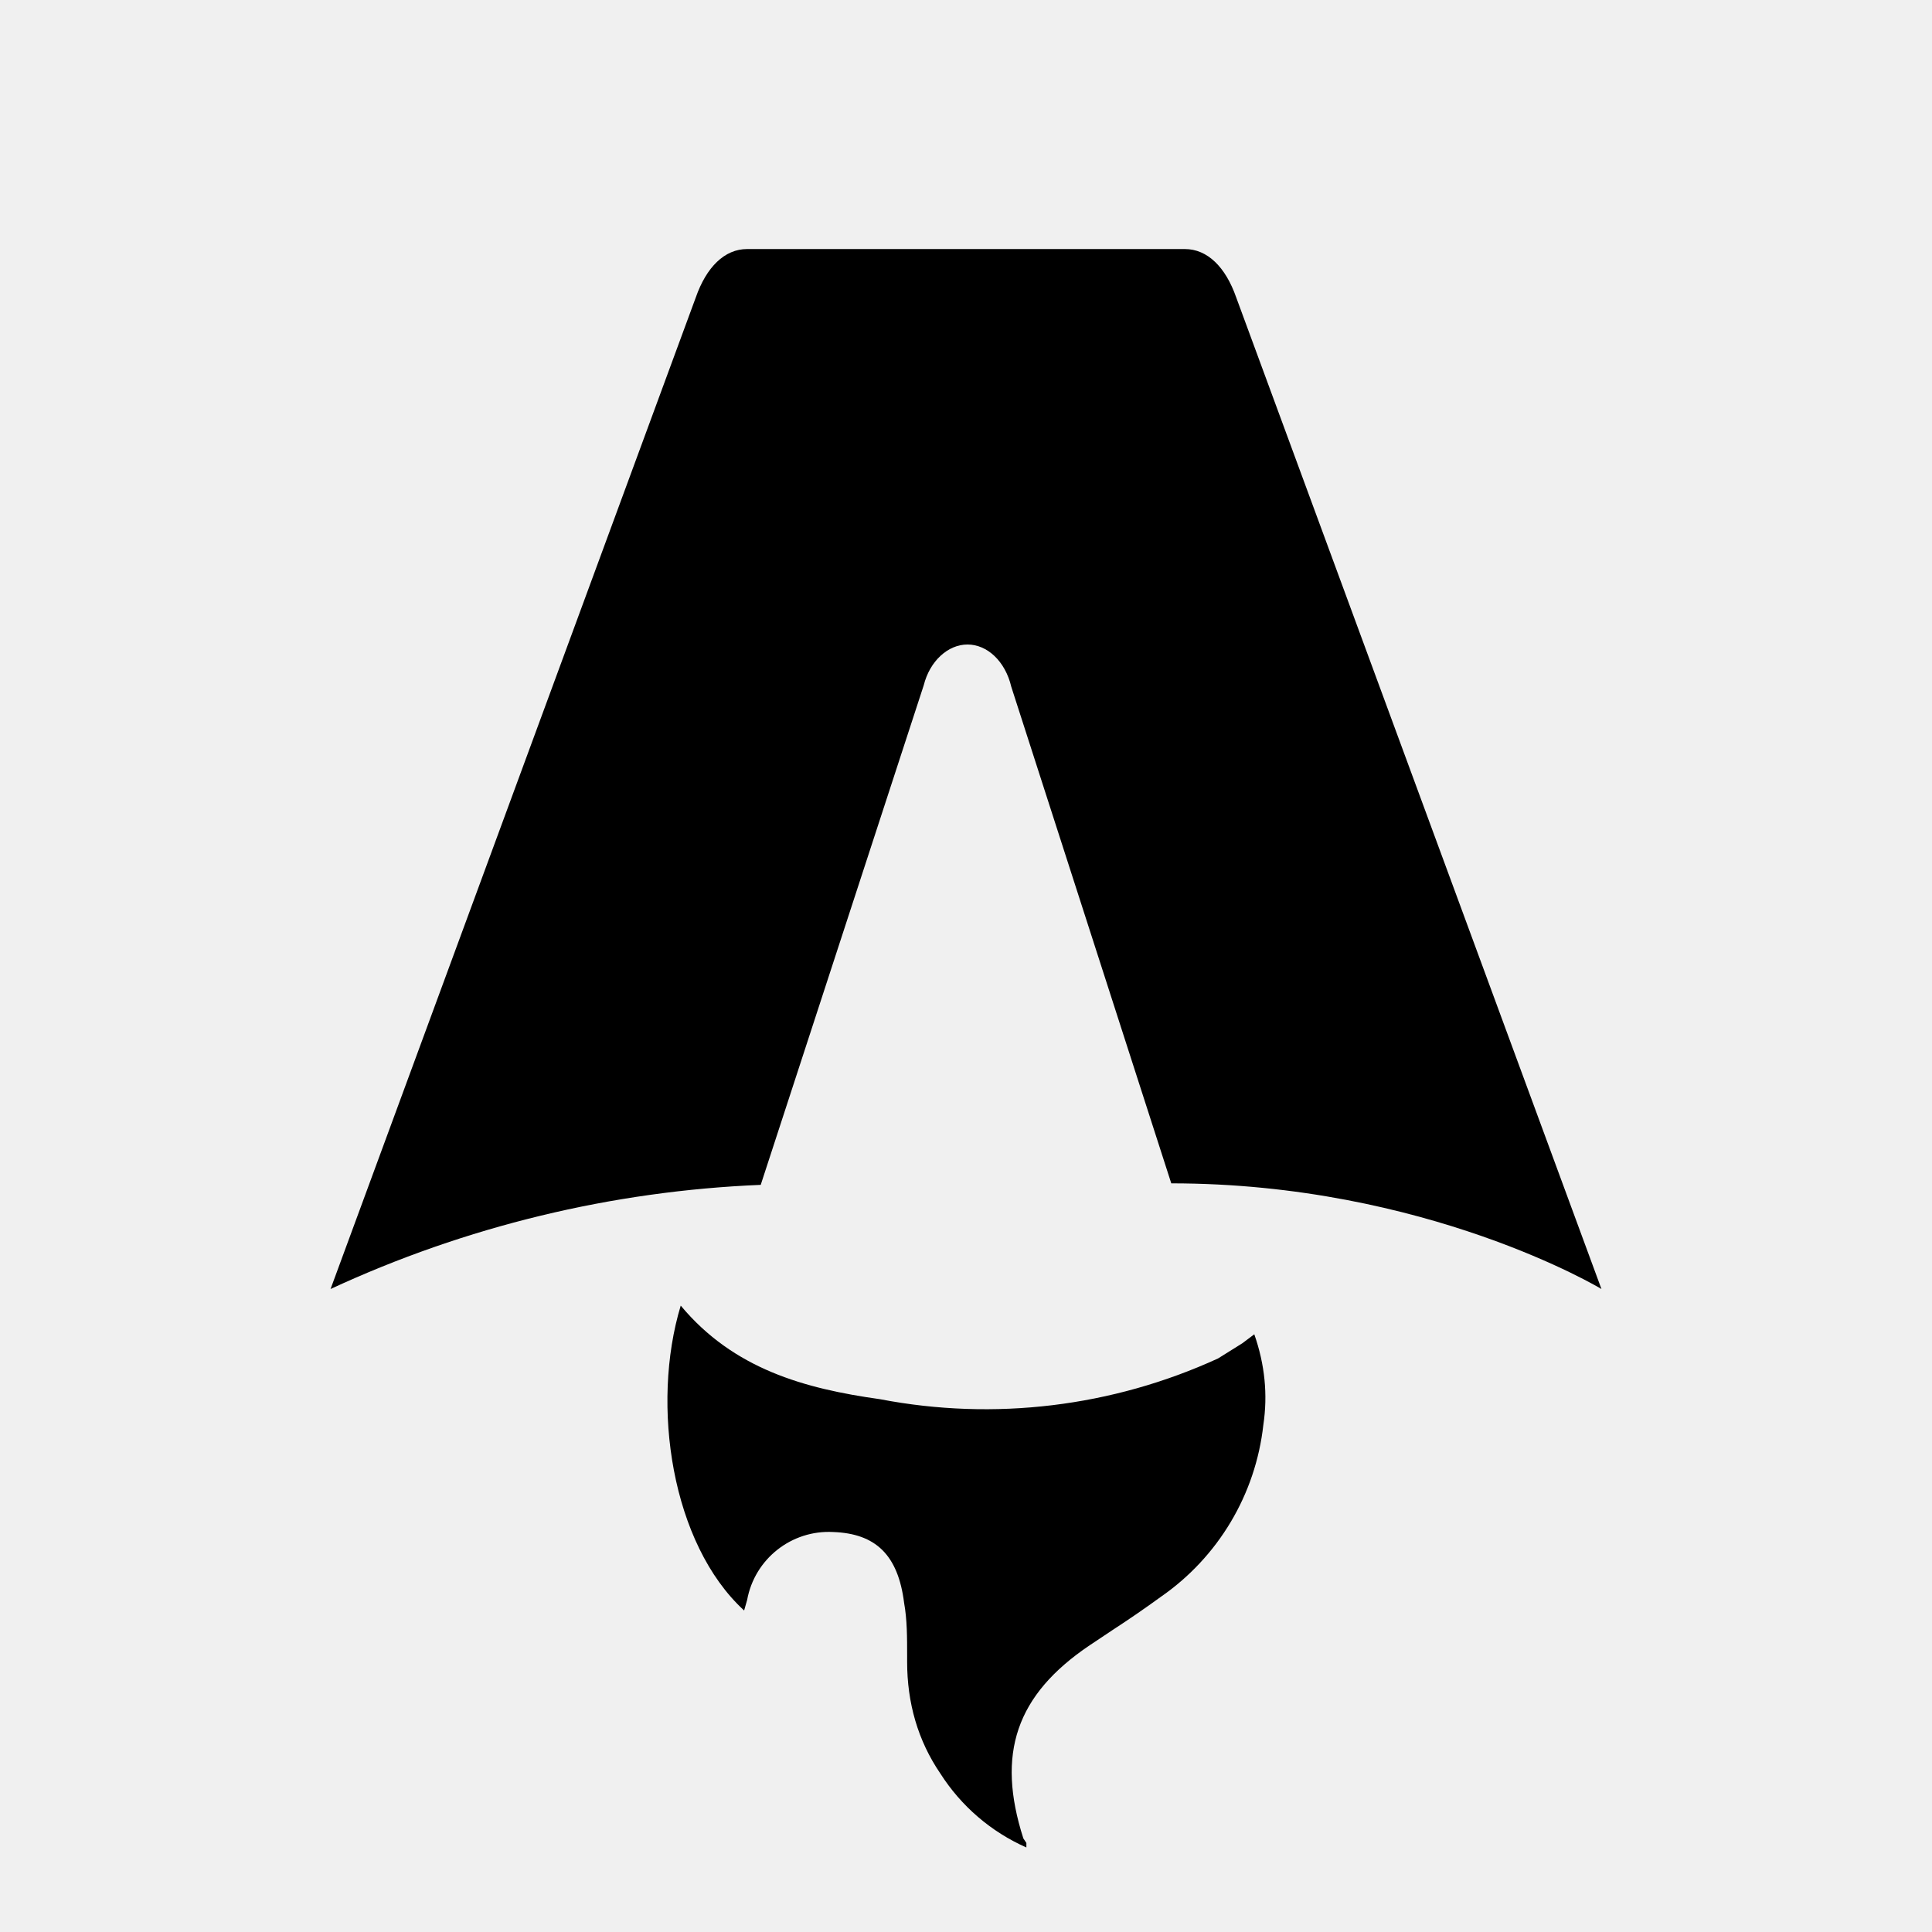
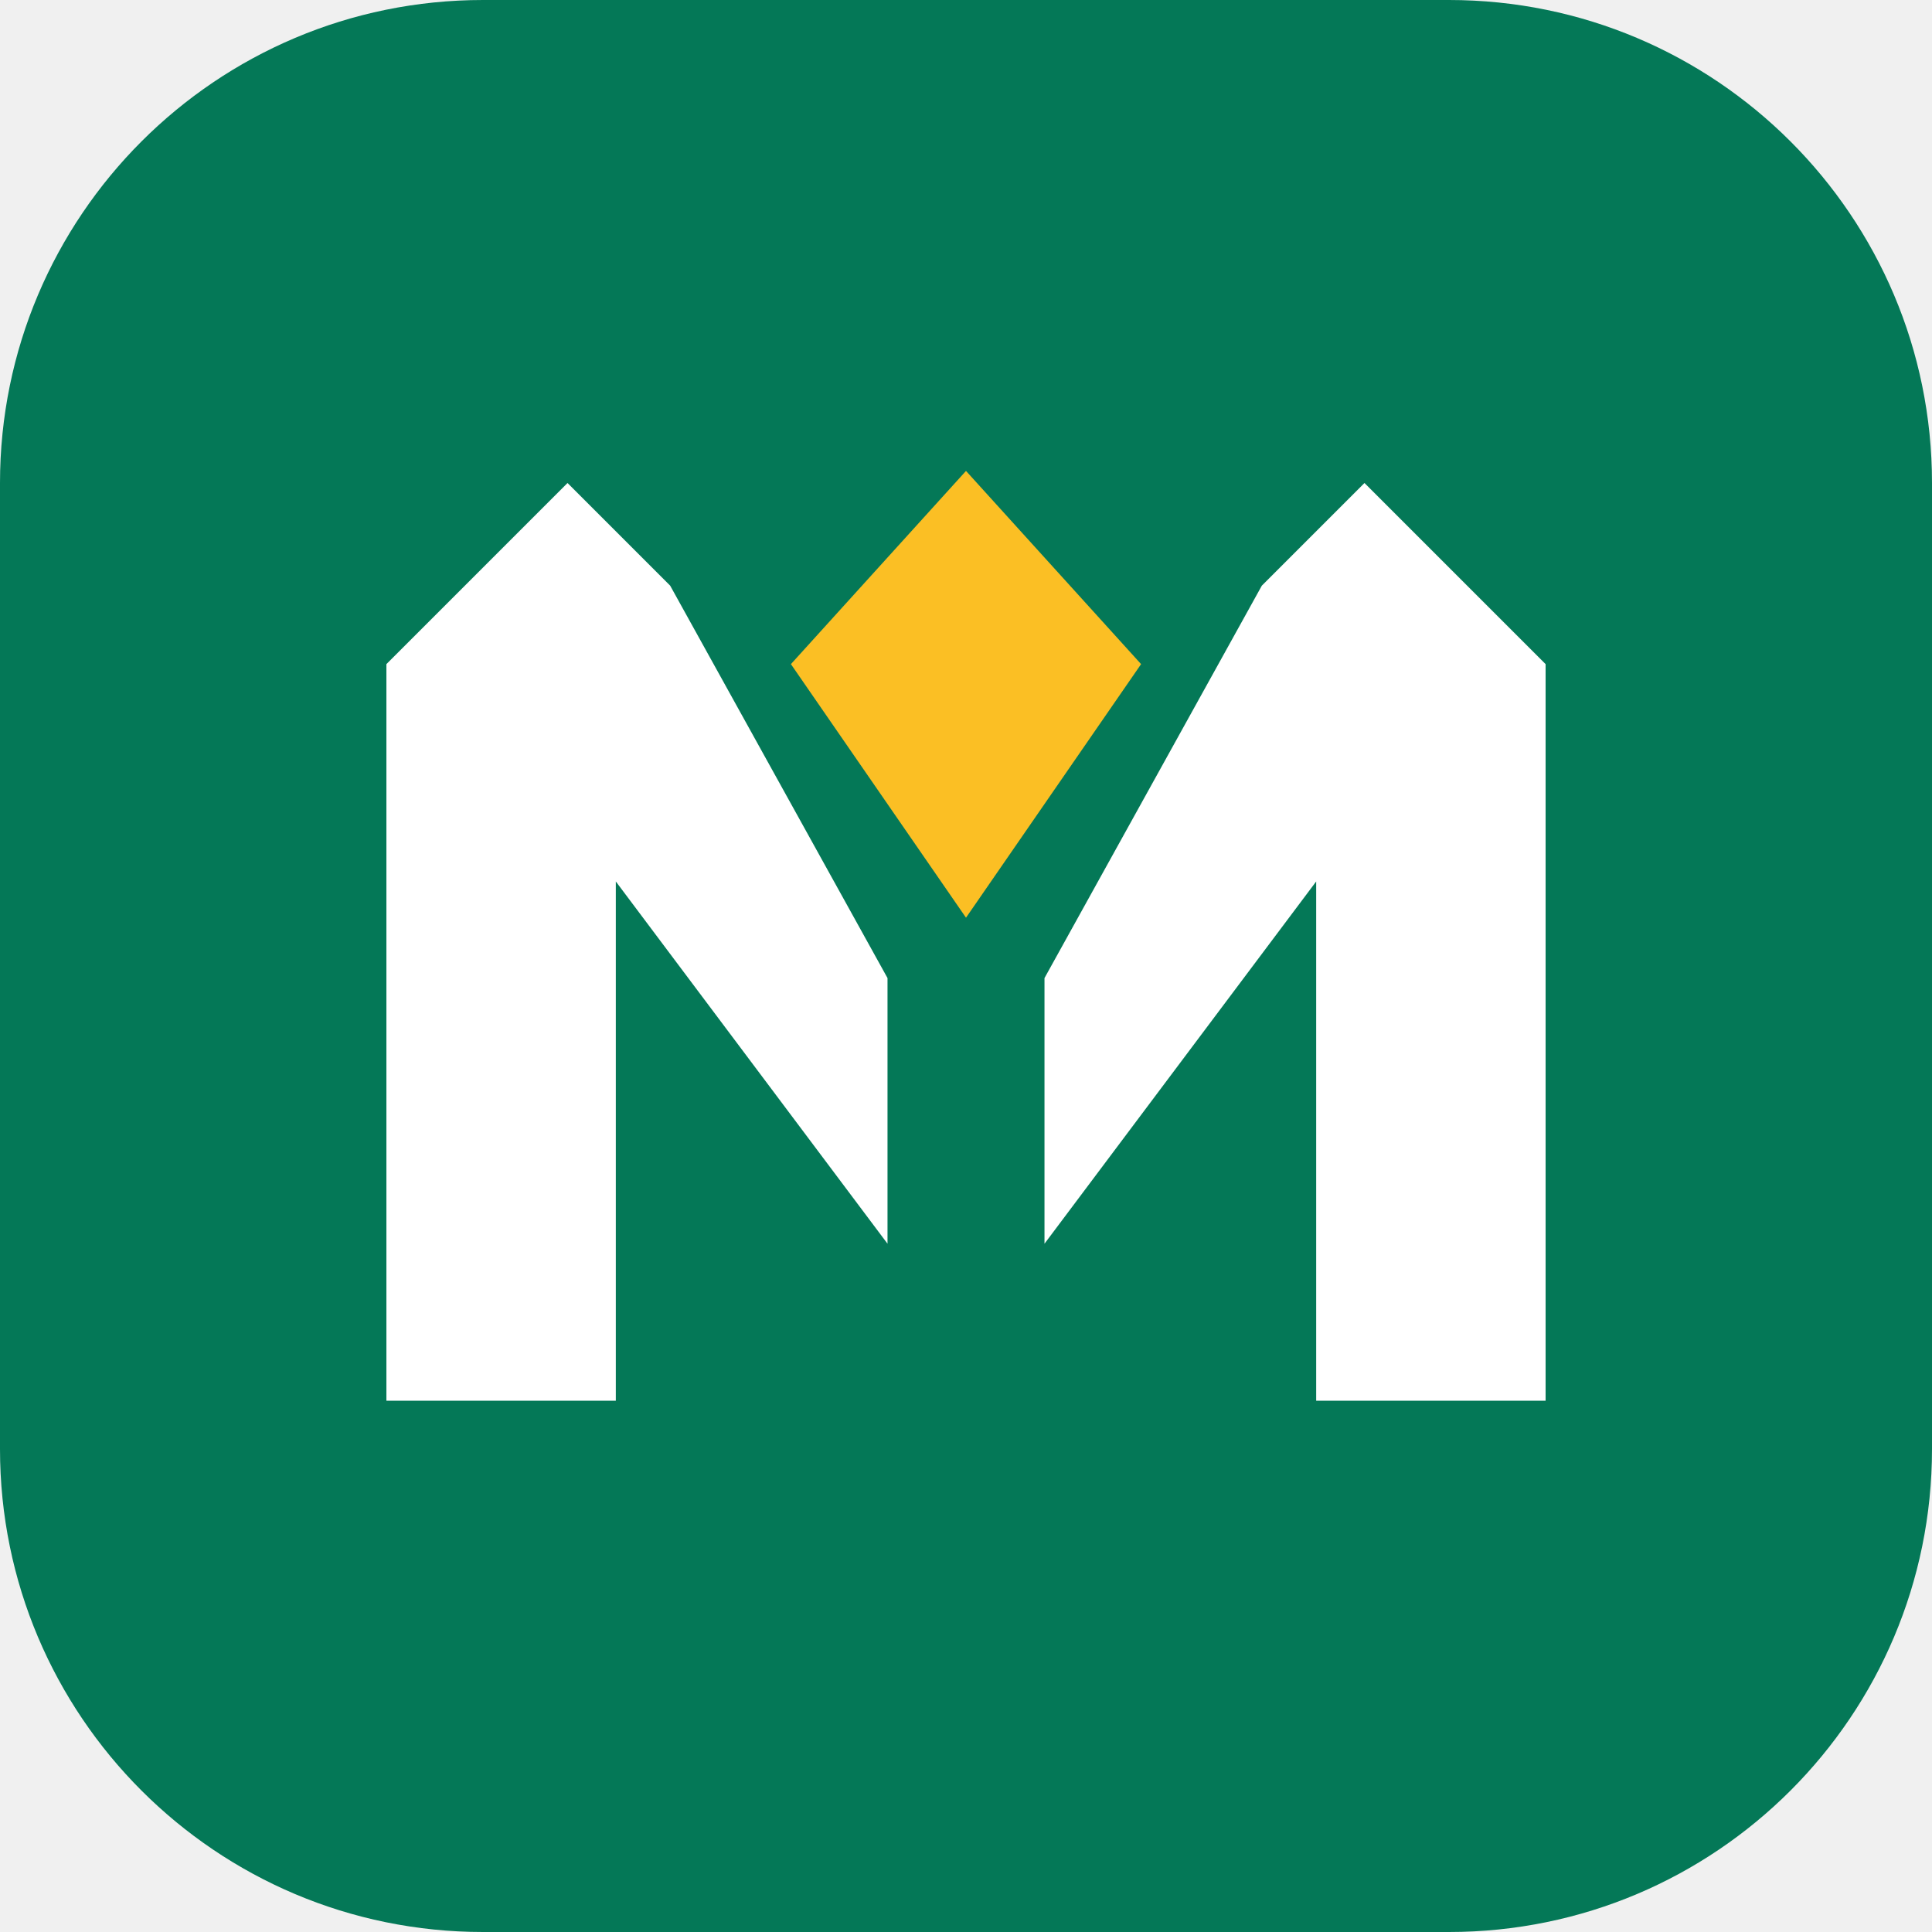
- <svg xmlns="http://www.w3.org/2000/svg" fill="none" viewBox="0 0 128 128">
-   <path d="M50.4 78.5a75.1 75.1 0 0 0-28.5 6.9l24.2-65.7c.7-2 1.9-3.2 3.4-3.2h29c1.5 0 2.7 1.2 3.4 3.2l24.2 65.7s-11.6-7-28.5-7L67 45.5c-.4-1.7-1.6-2.8-2.9-2.8-1.3 0-2.5 1.1-2.9 2.7L50.4 78.5Zm-1.1 28.2Zm-4.2-20.2c-2 6.6-.6 15.8 4.2 20.2a17.5 17.5 0 0 1 .2-.7 5.5 5.5 0 0 1 5.7-4.5c2.8.1 4.3 1.5 4.7 4.7.2 1.1.2 2.3.2 3.5v.4c0 2.7.7 5.2 2.2 7.4a13 13 0 0 0 5.7 4.9v-.3l-.2-.3c-1.8-5.6-.5-9.5 4.4-12.8l1.5-1a73 73 0 0 0 3.2-2.2 16 16 0 0 0 6.8-11.4c.3-2 .1-4-.6-6l-.8.6-1.6 1a37 37 0 0 1-22.4 2.7c-5-.7-9.7-2-13.2-6.2Z" />
-   <style>
-         path { fill: #000; }
-         @media (prefers-color-scheme: dark) {
-             path { fill: #FFF; }
-         }
-     </style>
+ <svg xmlns="http://www.w3.org/2000/svg" viewBox="0 0 32 32" fill="none">
+   <rect width="32" height="32" rx="8" fill="#047857" />
+   <path d="M6.4 23.2V11L9.4 8L11.1 9.7L14.7 16.2V20.6L10.2 14.6V23.2H6.4Z" fill="#ffffff" />
+   <path d="M25.6 23.2V11L22.6 8L20.9 9.7L17.3 16.2V20.6L21.8 14.6V23.2H25.6Z" fill="#ffffff" />
+   <path d="M16 7.8L18.9 11L16 15.2L13.1 11L16 7.8Z" fill="#fbbf24" />
</svg>
